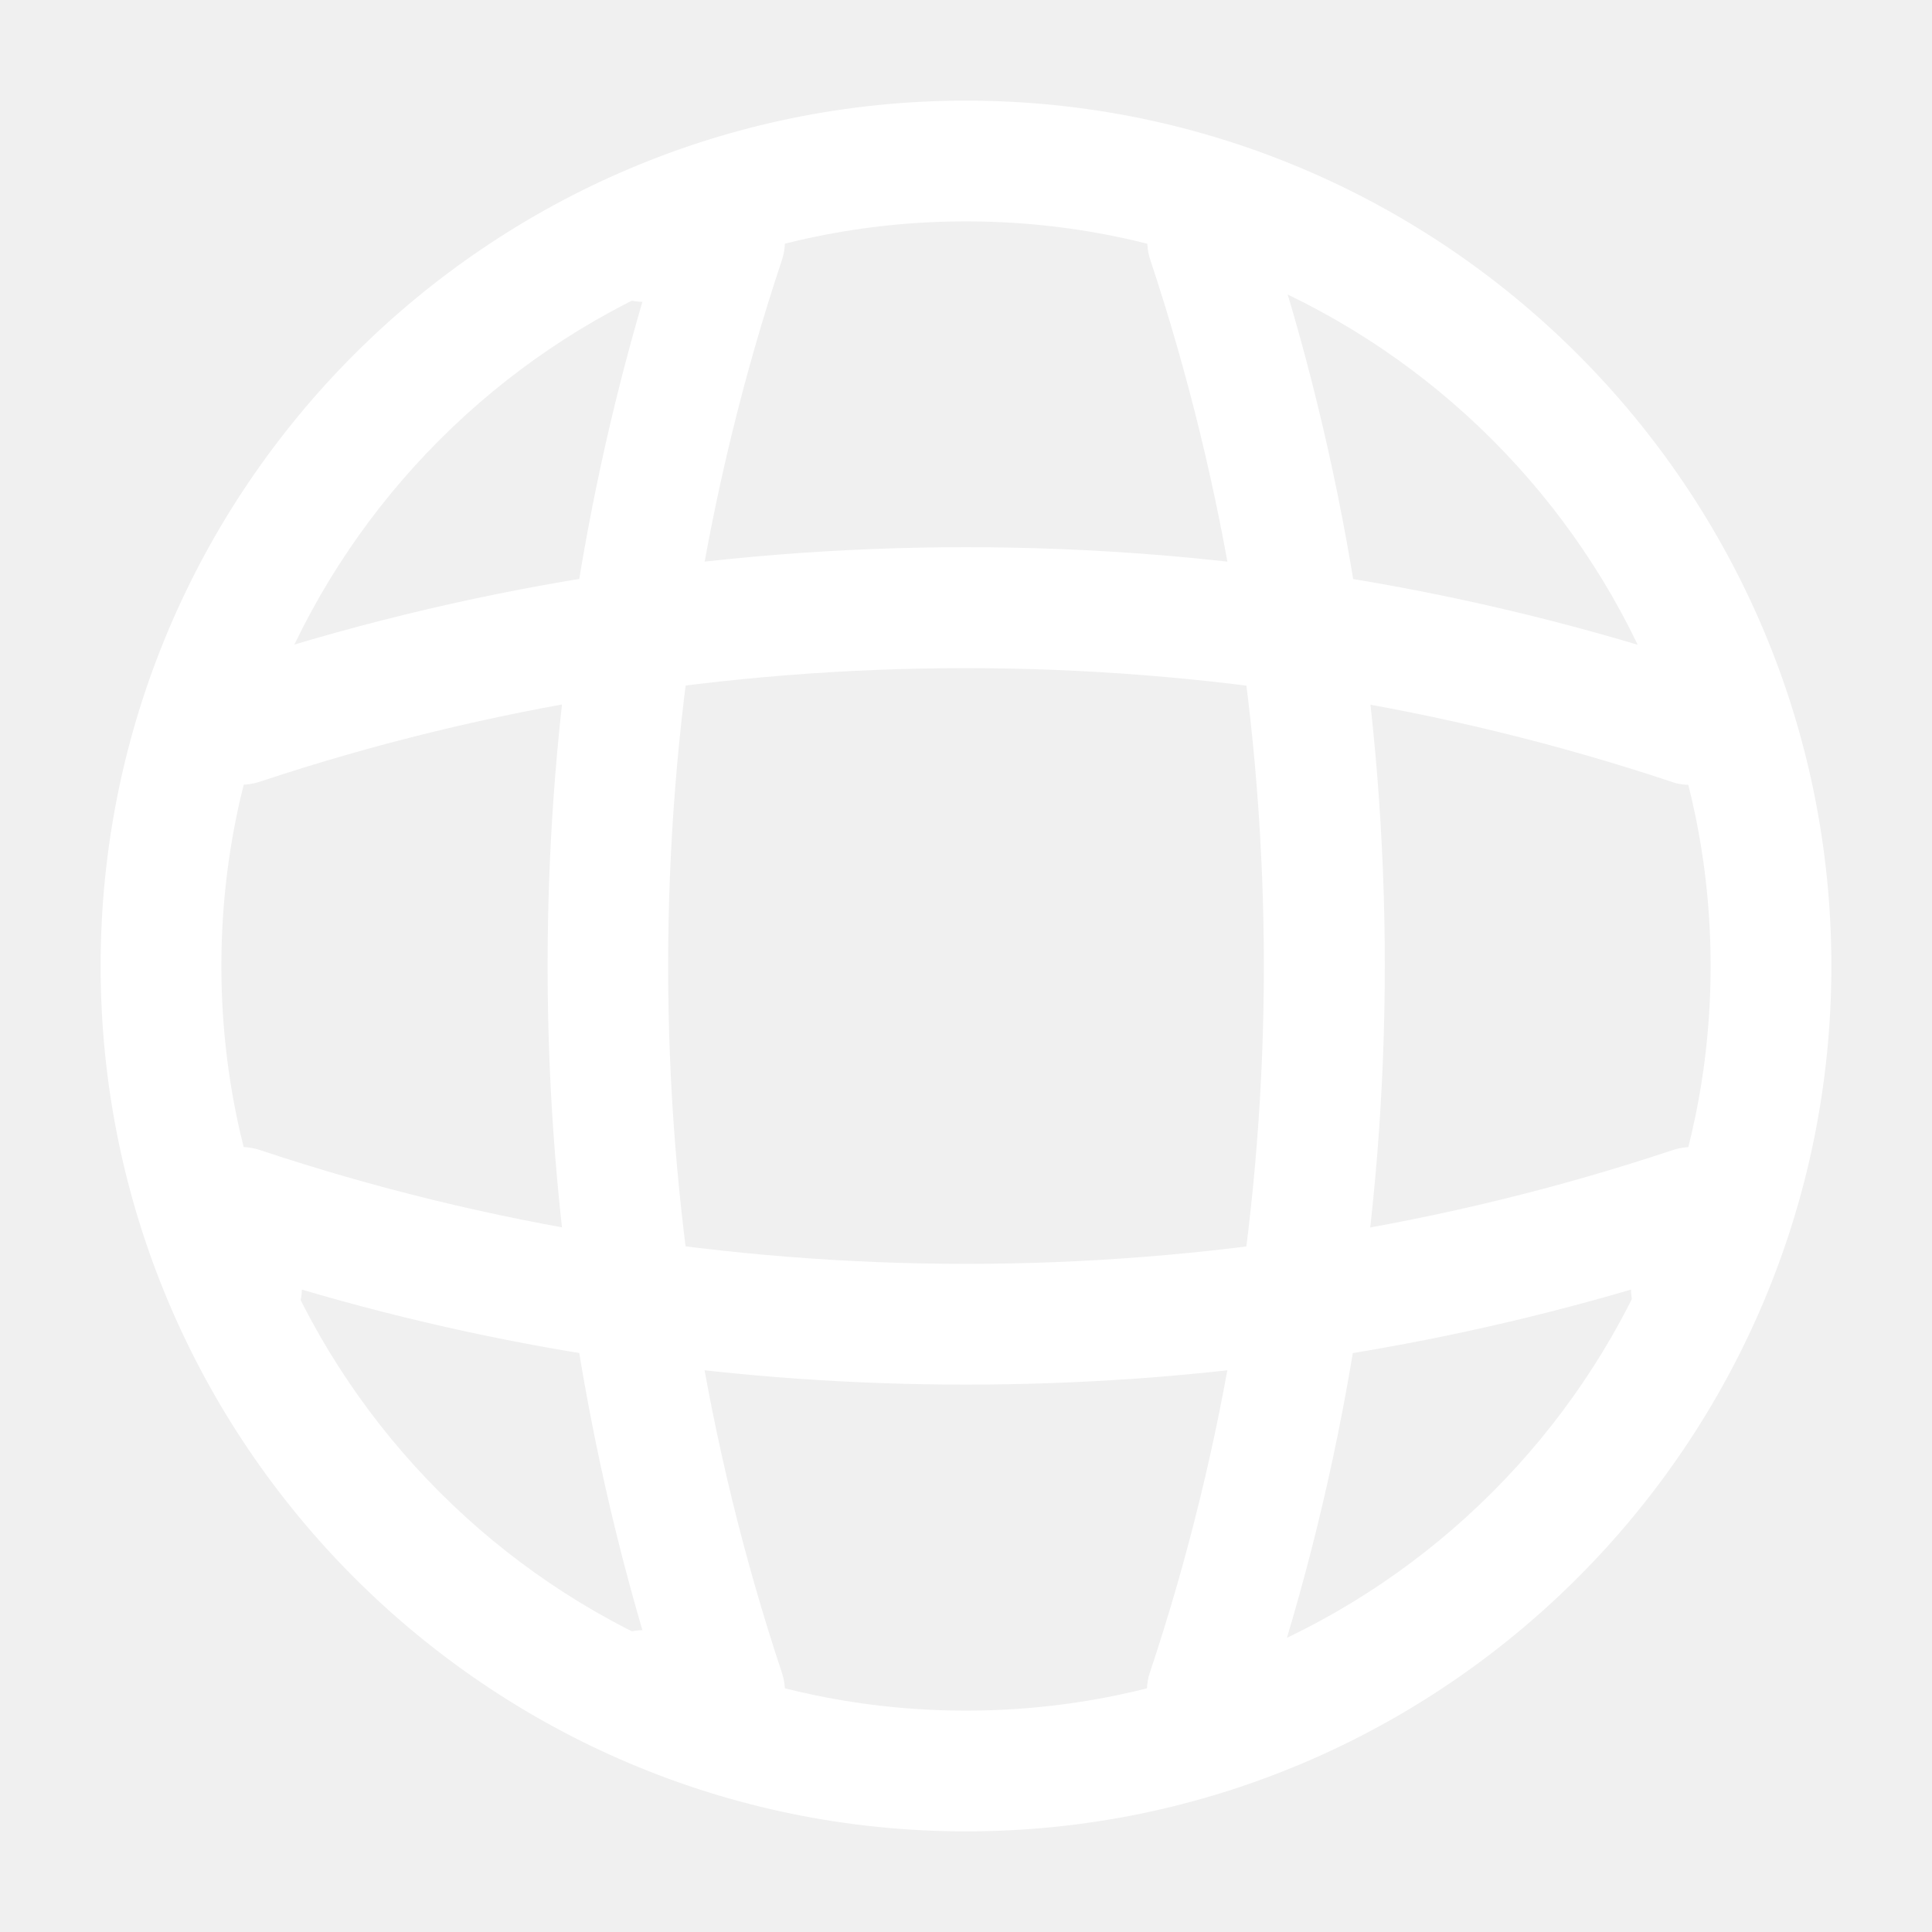
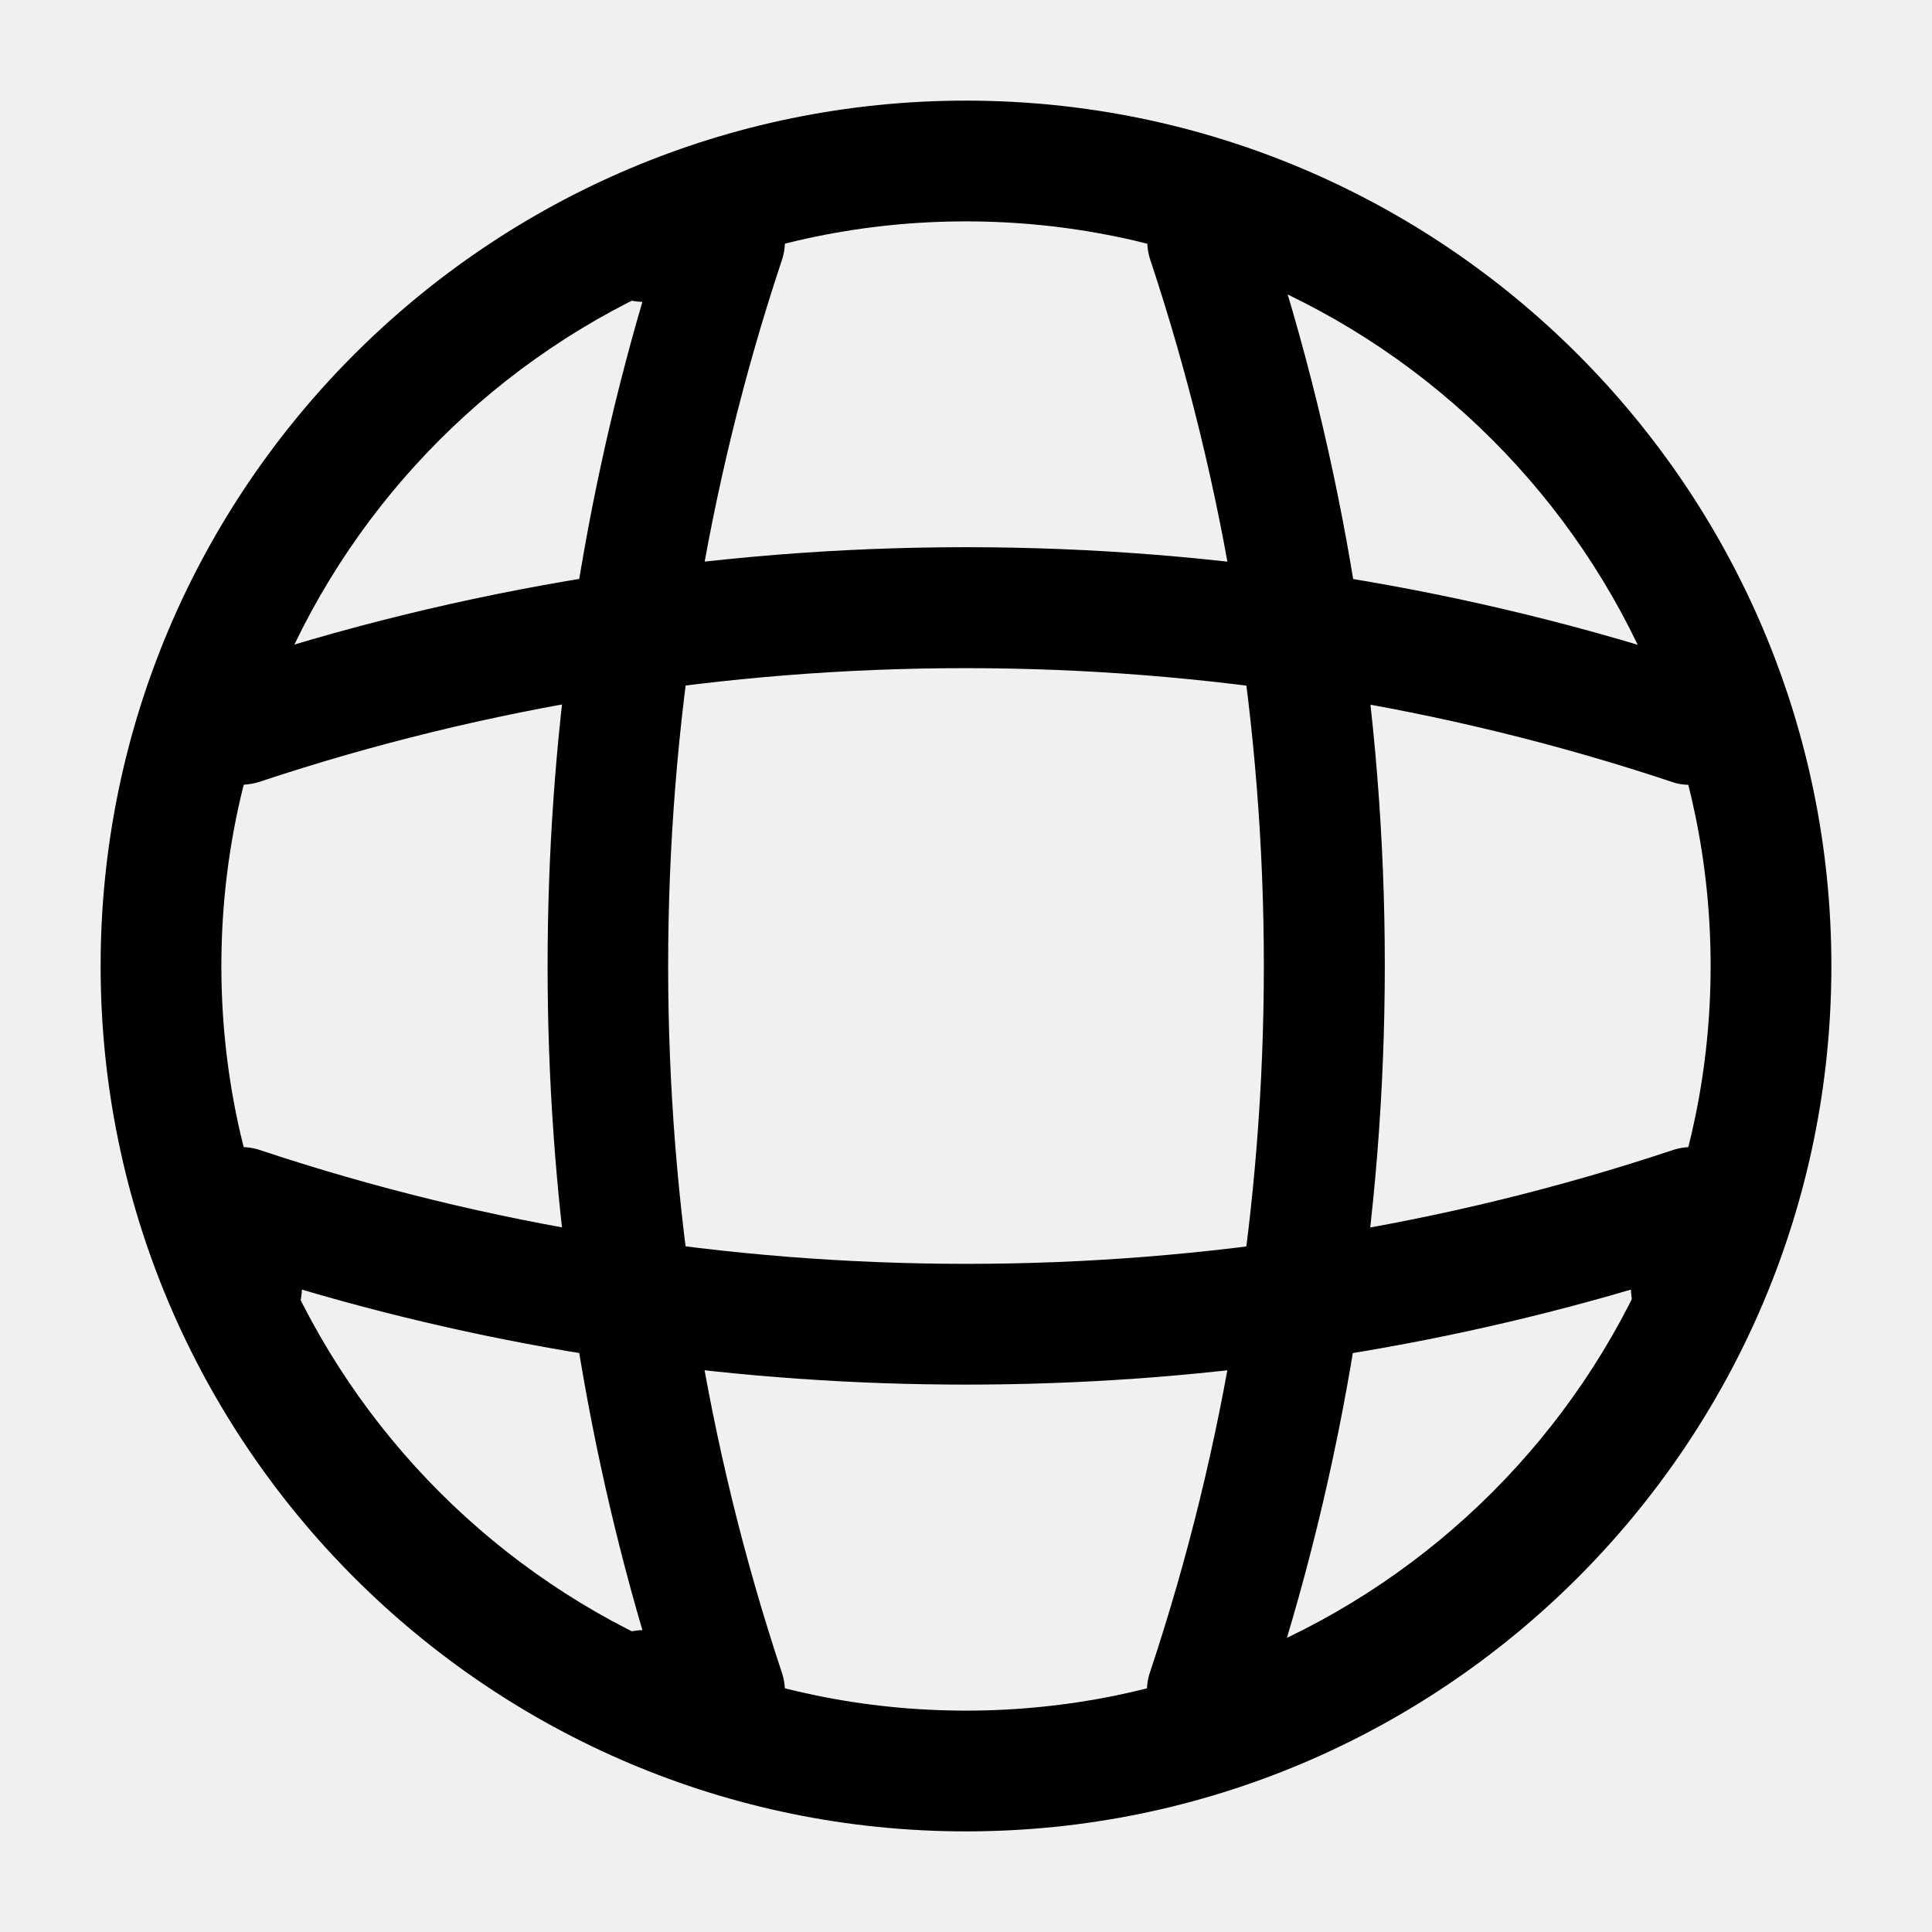
<svg xmlns="http://www.w3.org/2000/svg" width="24" height="24" viewBox="0 0 24 24" fill="none">
-   <path d="M12 22.75C6.07 22.75 1.25 17.93 1.25 12C1.25 6.07 6.07 1.25 12 1.25C17.93 1.25 22.75 6.07 22.75 12C22.75 17.93 17.93 22.75 12 22.75ZM12 2.75C6.9 2.75 2.75 6.9 2.75 12C2.75 17.1 6.9 21.25 12 21.25C17.1 21.25 21.25 17.1 21.25 12C21.25 6.9 17.1 2.75 12 2.75Z" fill="white" />
-   <path d="M9 21.75H8C7.59 21.75 7.25 21.41 7.25 21C7.25 20.59 7.57 20.26 7.98 20.25C6.41 14.89 6.41 9.11 7.98 3.75C7.57 3.74 7.25 3.41 7.25 3C7.25 2.59 7.59 2.25 8 2.25H9C9.24 2.25 9.47 2.37 9.61 2.56C9.75 2.76 9.79 3.01 9.71 3.24C7.83 8.89 7.83 15.11 9.71 20.77C9.79 21 9.75 21.25 9.61 21.45C9.47 21.63 9.24 21.75 9 21.75Z" fill="white" />
-   <path d="M15 21.75C14.92 21.75 14.84 21.74 14.76 21.71C14.37 21.58 14.15 21.15 14.29 20.76C16.17 15.11 16.17 8.89 14.29 3.23C14.16 2.84 14.37 2.41 14.76 2.28C15.16 2.15 15.58 2.36 15.71 2.75C17.7 8.71 17.7 15.27 15.71 21.22C15.61 21.55 15.31 21.75 15 21.75Z" fill="white" />
-   <path d="M12 17.2C9.21 17.2 6.43 16.81 3.75 16.02C3.74 16.42 3.41 16.75 3 16.75C2.59 16.75 2.25 16.41 2.25 16V15C2.25 14.76 2.37 14.53 2.56 14.39C2.76 14.25 3.01 14.21 3.24 14.29C8.89 16.17 15.12 16.17 20.77 14.29C21 14.21 21.25 14.25 21.45 14.39C21.65 14.53 21.76 14.76 21.76 15V16C21.76 16.41 21.42 16.75 21.01 16.75C20.6 16.75 20.27 16.43 20.26 16.02C17.57 16.81 14.79 17.2 12 17.2Z" fill="white" />
-   <path d="M21 9.75C20.92 9.75 20.84 9.74 20.76 9.71C15.11 7.83 8.88 7.83 3.23 9.71C2.83 9.84 2.41 9.63 2.28 9.24C2.16 8.84 2.37 8.42 2.76 8.29C8.72 6.3 15.28 6.3 21.23 8.29C21.62 8.42 21.84 8.85 21.7 9.24C21.61 9.55 21.31 9.75 21 9.75Z" fill="white" />
+   <path d="M12 22.75C6.07 22.75 1.25 17.93 1.25 12C1.25 6.07 6.07 1.25 12 1.25C17.93 1.25 22.75 6.07 22.75 12C22.75 17.93 17.93 22.75 12 22.75ZM12 2.75C6.9 2.75 2.75 6.9 2.75 12C2.75 17.1 6.9 21.25 12 21.25C17.1 21.25 21.25 17.1 21.25 12C21.25 6.9 17.1 2.75 12 2.75Z" fill="currentColor" />
+   <path d="M9 21.75H8C7.59 21.75 7.25 21.41 7.25 21C7.25 20.59 7.57 20.26 7.98 20.25C6.41 14.89 6.41 9.11 7.98 3.75C7.57 3.74 7.25 3.41 7.25 3C7.25 2.59 7.59 2.25 8 2.25H9C9.24 2.25 9.47 2.37 9.61 2.56C9.75 2.76 9.79 3.01 9.71 3.24C7.83 8.89 7.83 15.11 9.71 20.77C9.79 21 9.75 21.25 9.61 21.45C9.47 21.63 9.24 21.75 9 21.75Z" fill="currentColor" />
+   <path d="M15 21.75C14.92 21.75 14.84 21.74 14.76 21.71C14.37 21.58 14.15 21.15 14.29 20.76C16.17 15.11 16.17 8.89 14.29 3.23C14.16 2.84 14.37 2.41 14.76 2.28C15.16 2.15 15.58 2.36 15.71 2.75C17.7 8.71 17.7 15.27 15.71 21.22C15.61 21.55 15.31 21.75 15 21.75Z" fill="currentColor" />
+   <path d="M12 17.2C9.21 17.2 6.43 16.81 3.75 16.02C3.74 16.42 3.41 16.75 3 16.75C2.59 16.75 2.25 16.41 2.25 16V15C2.25 14.76 2.37 14.53 2.56 14.39C2.76 14.25 3.01 14.21 3.24 14.29C8.89 16.17 15.12 16.17 20.77 14.29C21 14.21 21.25 14.25 21.45 14.39C21.65 14.53 21.76 14.76 21.76 15V16C21.76 16.41 21.42 16.75 21.01 16.75C20.6 16.75 20.27 16.43 20.26 16.02C17.57 16.81 14.79 17.2 12 17.2Z" fill="currentColor" />
+   <path d="M21 9.75C20.92 9.75 20.84 9.74 20.76 9.71C15.11 7.83 8.88 7.83 3.23 9.71C2.83 9.84 2.41 9.63 2.28 9.24C2.16 8.84 2.37 8.42 2.76 8.29C8.72 6.3 15.28 6.3 21.23 8.29C21.62 8.42 21.84 8.85 21.7 9.24C21.61 9.55 21.31 9.75 21 9.75Z" fill="currentColor" />
</svg>
